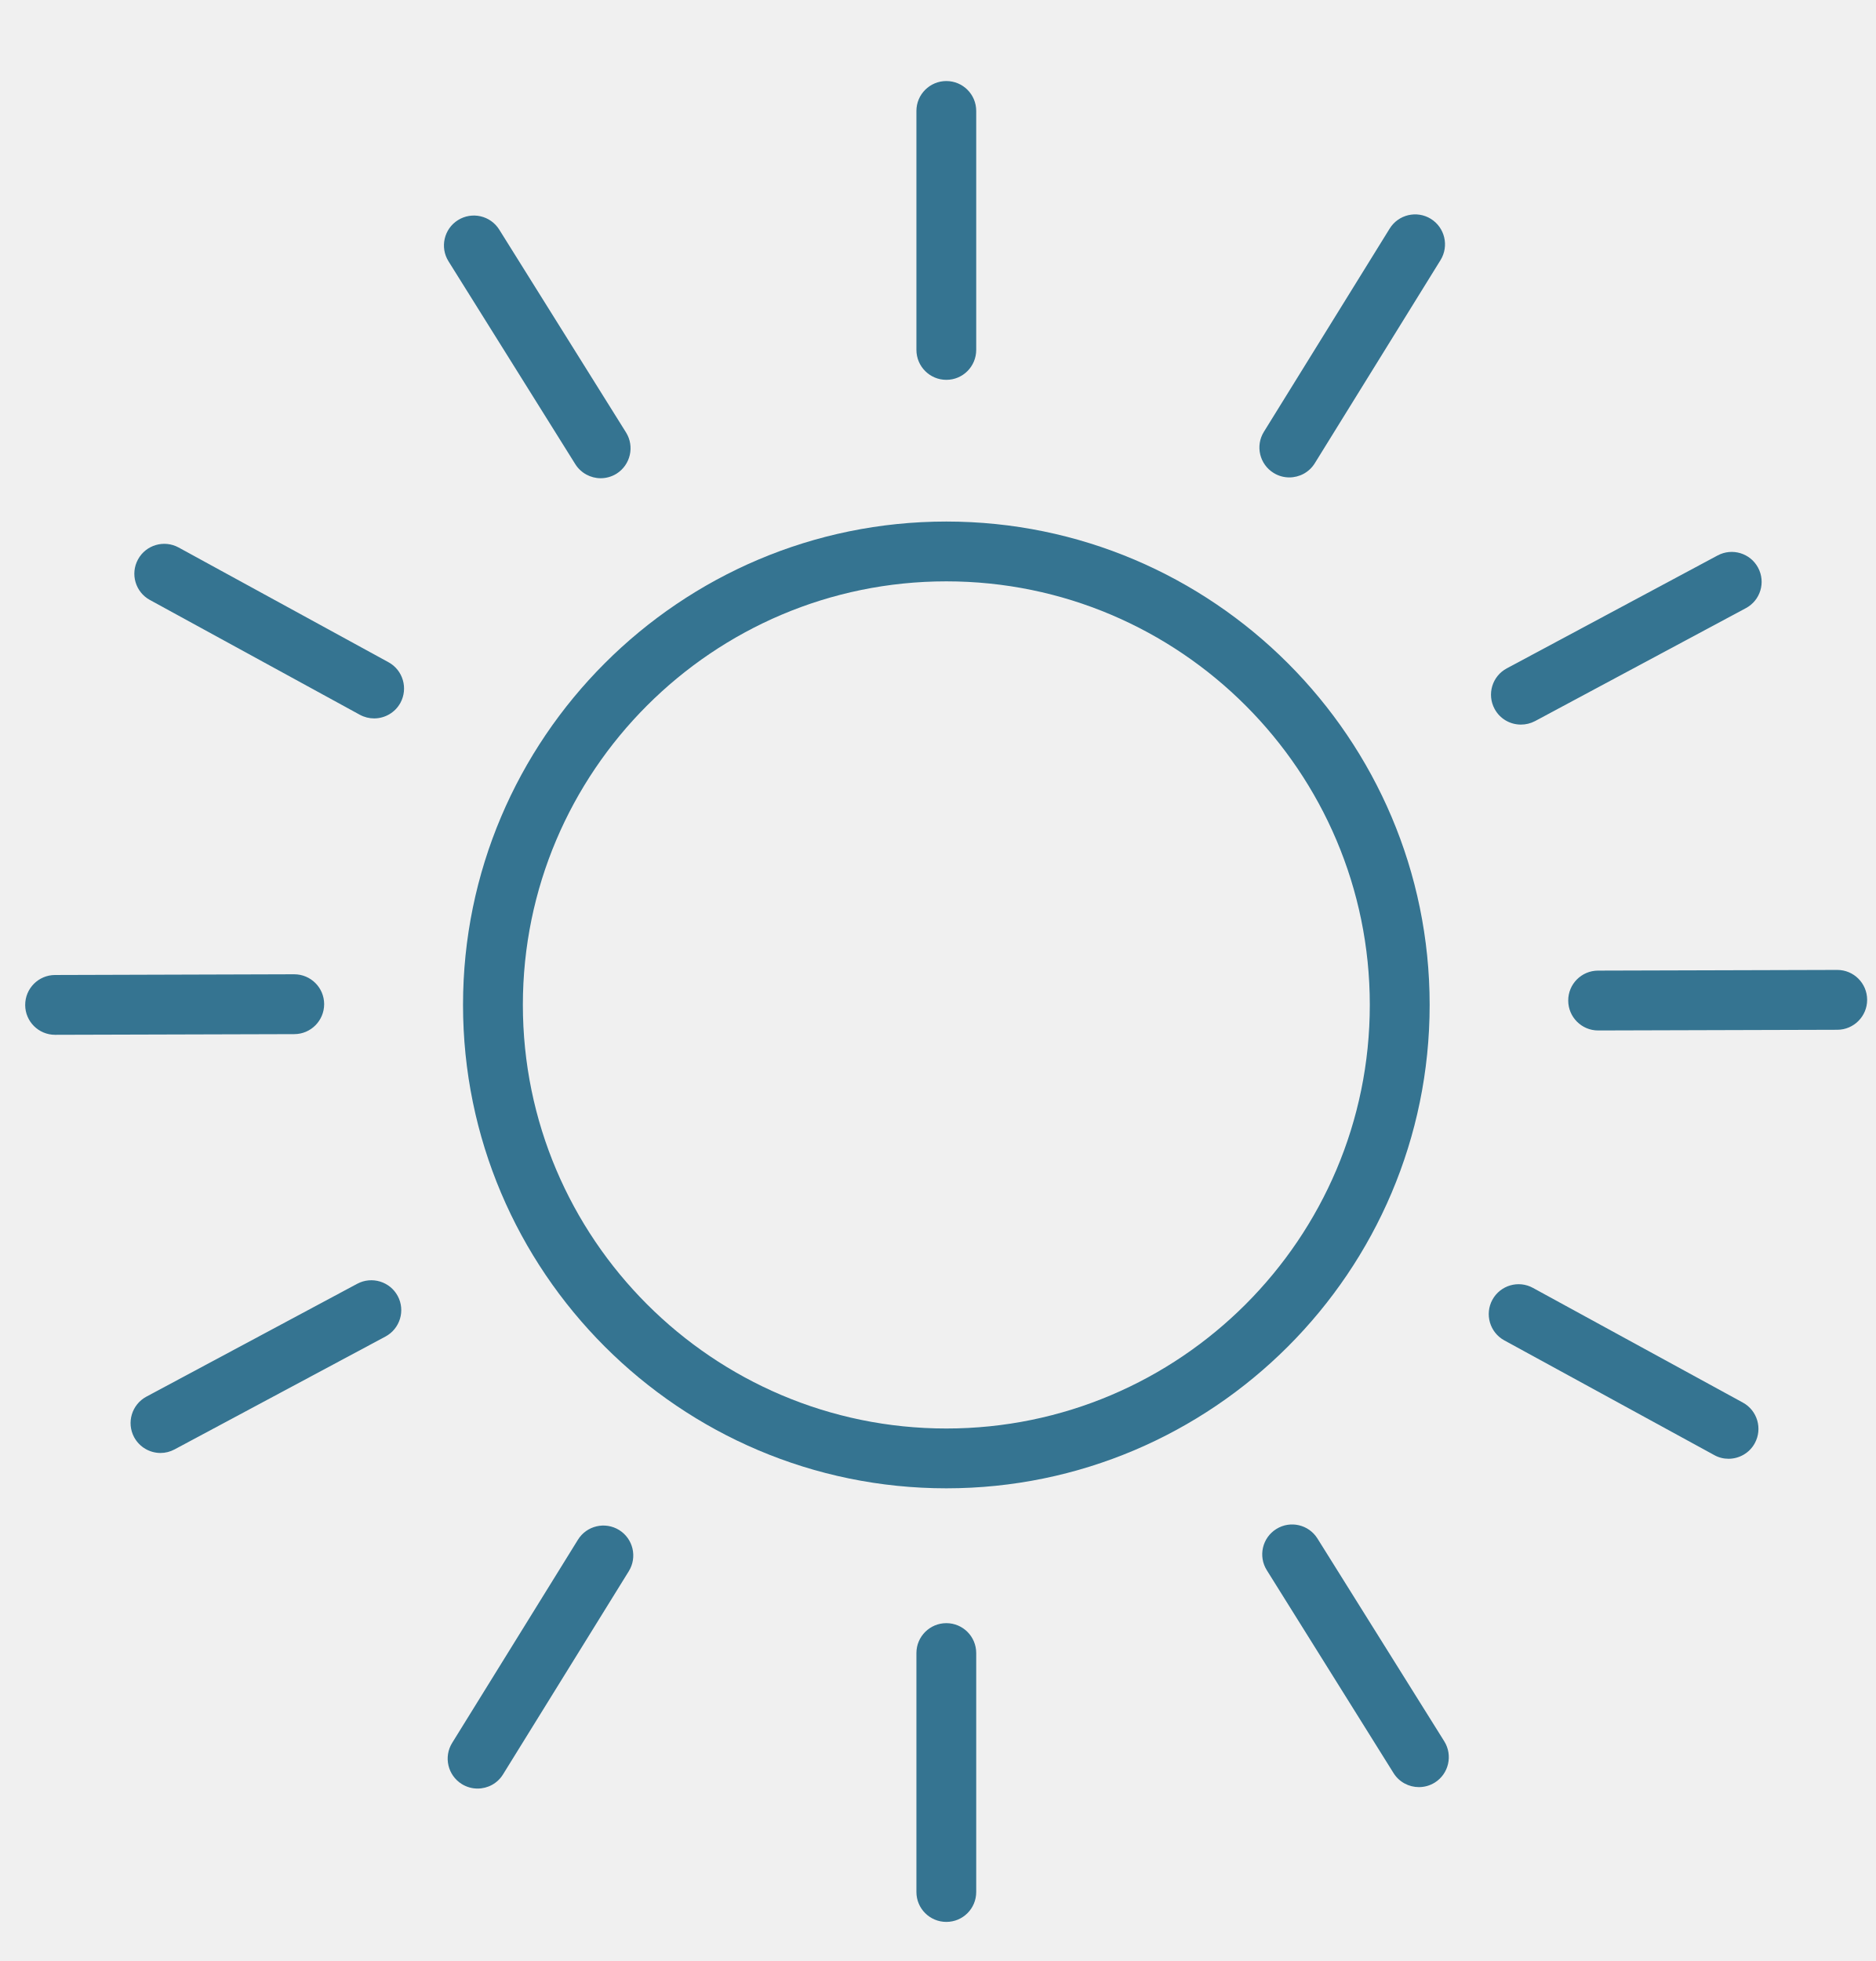
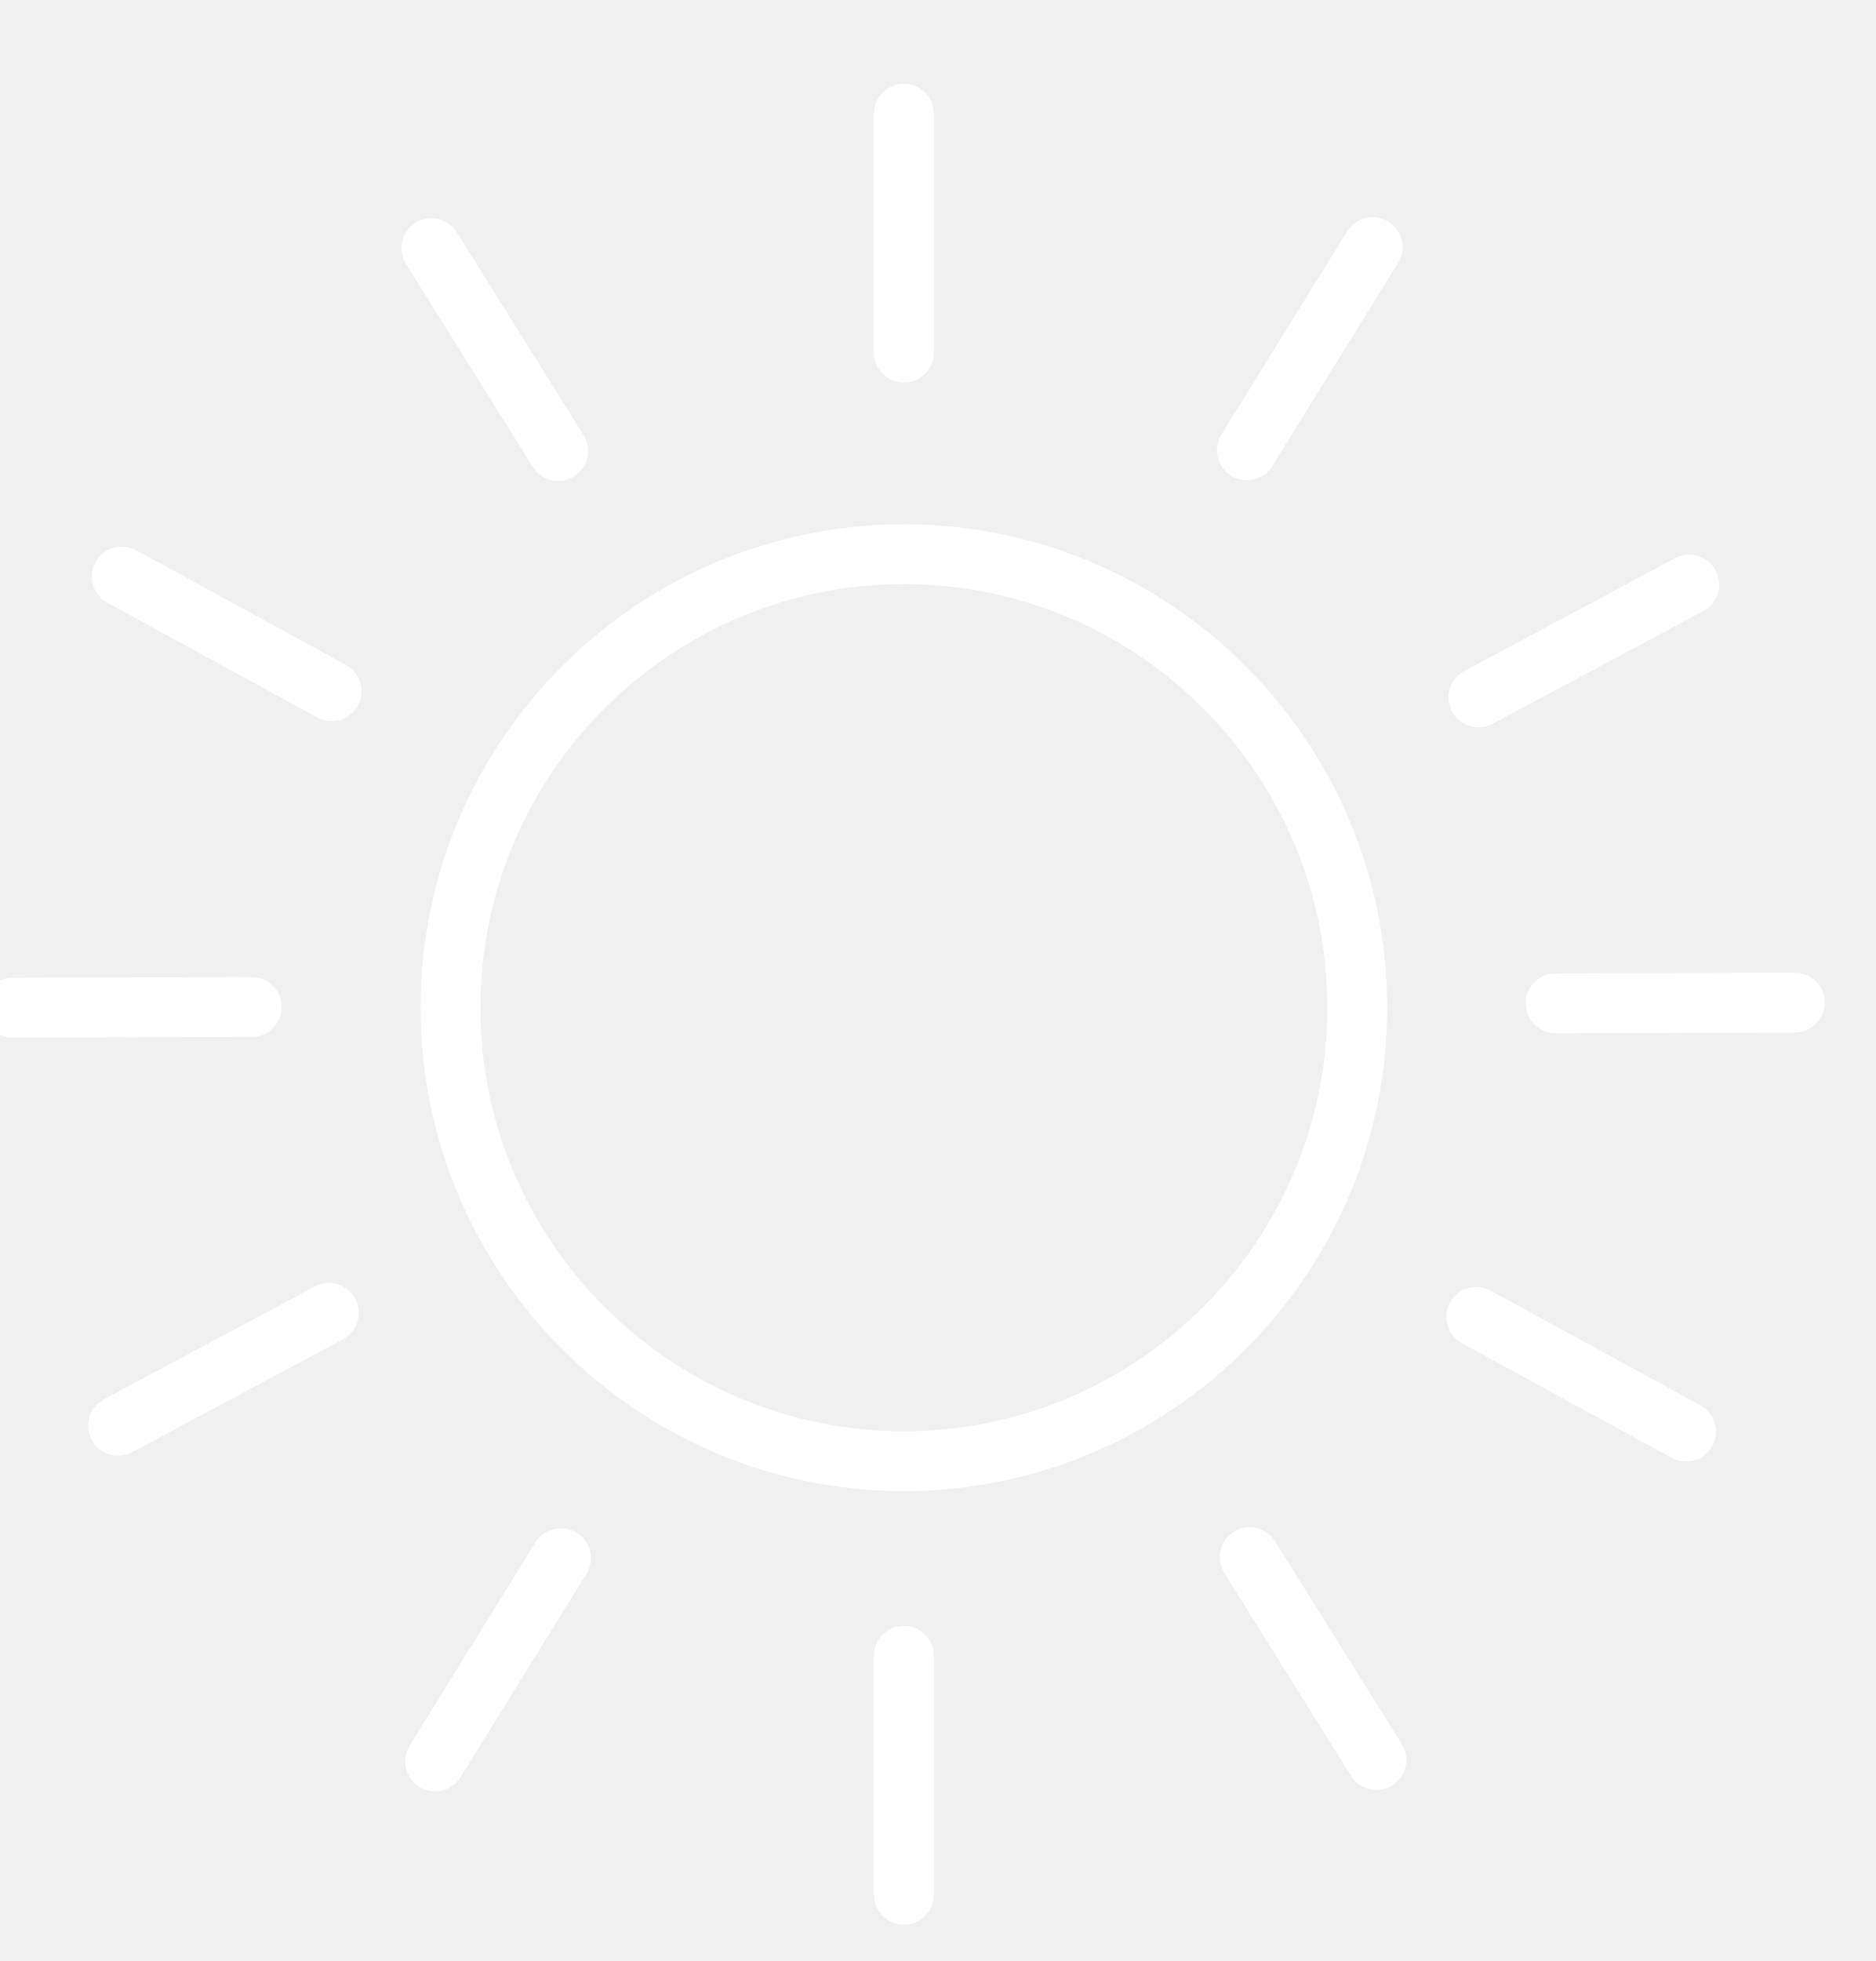
<svg xmlns="http://www.w3.org/2000/svg" width="44" height="46" viewBox="0 0 44 46" fill="none">
-   <path d="M22.202 33.509C16.723 33.509 12.267 29.051 12.267 23.572C12.267 18.095 16.723 13.637 22.202 13.637C27.681 13.637 32.137 18.095 32.137 23.572C32.137 29.051 27.681 33.509 22.202 33.509ZM22.202 12.234C15.95 12.234 10.863 17.32 10.863 23.572C10.863 29.825 15.95 34.912 22.202 34.912C28.453 34.912 33.541 29.825 33.541 23.572C33.541 17.32 28.453 12.234 22.202 12.234Z" fill="#357491" />
-   <path d="M22.202 8.91C22.59 8.91 22.903 8.596 22.903 8.207V2.602C22.903 2.215 22.59 1.901 22.202 1.901C21.815 1.901 21.5 2.215 21.5 2.602V8.207C21.5 8.596 21.815 8.91 22.202 8.91Z" fill="#357491" />
-   <path d="M22.202 38.075C21.815 38.075 21.5 38.389 21.5 38.777V44.382C21.5 44.77 21.815 45.083 22.202 45.083C22.59 45.083 22.903 44.77 22.903 44.382V38.777C22.903 38.389 22.59 38.075 22.202 38.075Z" fill="#357491" />
-   <path d="M29.88 11.094C29.995 11.165 30.122 11.199 30.248 11.199C30.483 11.199 30.713 11.082 30.846 10.867L33.797 6.1C34 5.77 33.898 5.339 33.57 5.134C33.24 4.93 32.807 5.032 32.603 5.362L29.652 10.129C29.448 10.458 29.55 10.89 29.88 11.094Z" fill="#357491" />
-   <path d="M14.525 35.89C14.196 35.687 13.763 35.788 13.559 36.118L10.608 40.884C10.404 41.214 10.506 41.645 10.835 41.85C10.951 41.921 11.078 41.955 11.204 41.955C11.439 41.955 11.669 41.838 11.801 41.623L14.753 36.855C14.956 36.526 14.854 36.094 14.525 35.89Z" fill="#357491" />
-   <path d="M35.682 16.997C35.795 16.997 35.907 16.971 36.014 16.915L40.959 14.266C41.301 14.084 41.43 13.659 41.246 13.316C41.064 12.976 40.639 12.846 40.296 13.03L35.351 15.678C35.009 15.86 34.88 16.286 35.064 16.628C35.19 16.864 35.432 16.997 35.682 16.997Z" fill="#357491" />
-   <path d="M8.381 30.114L3.434 32.762C3.093 32.946 2.964 33.37 3.146 33.712C3.274 33.948 3.515 34.083 3.766 34.083C3.878 34.083 3.99 34.056 4.096 33.999L9.043 31.352C9.385 31.168 9.514 30.743 9.331 30.401C9.148 30.061 8.724 29.932 8.381 30.114" fill="#357491" />
-   <path d="M43.104 22.752H43.102L37.492 22.768C37.104 22.769 36.79 23.084 36.792 23.472C36.793 23.858 37.107 24.172 37.493 24.172H37.495L43.105 24.156C43.492 24.155 43.806 23.839 43.805 23.452C43.804 23.064 43.49 22.752 43.104 22.752Z" fill="#357491" />
-   <path d="M7.605 23.554C7.604 23.167 7.29 22.854 6.902 22.854H6.901L1.291 22.871C0.903 22.872 0.59 23.187 0.591 23.575C0.592 23.962 0.906 24.274 1.293 24.274H1.295L6.905 24.258C7.292 24.257 7.605 23.942 7.605 23.554" fill="#357491" />
-   <path d="M40.891 32.902L35.965 30.211C35.626 30.024 35.199 30.149 35.013 30.489C34.828 30.829 34.953 31.257 35.293 31.442L40.217 34.132C40.324 34.192 40.439 34.219 40.553 34.219C40.8 34.219 41.043 34.087 41.169 33.854C41.355 33.513 41.229 33.087 40.891 32.902Z" fill="#357491" />
-   <path d="M9.114 15.534L4.191 12.843C3.851 12.657 3.423 12.782 3.238 13.122C3.052 13.462 3.177 13.889 3.517 14.074L8.441 16.766C8.548 16.824 8.663 16.852 8.777 16.852C9.026 16.852 9.267 16.719 9.394 16.487C9.579 16.147 9.454 15.719 9.114 15.534" fill="#357491" />
-   <path d="M30.909 36.09C30.704 35.762 30.272 35.661 29.943 35.867C29.614 36.072 29.514 36.506 29.721 36.834L32.694 41.592C32.827 41.805 33.056 41.921 33.289 41.921C33.417 41.921 33.544 41.887 33.661 41.815C33.989 41.61 34.089 41.176 33.884 40.847L30.909 36.09Z" fill="#357491" />
-   <path d="M13.497 10.888C13.63 11.1 13.86 11.218 14.092 11.218C14.22 11.218 14.349 11.183 14.464 11.112C14.792 10.905 14.892 10.472 14.687 10.144L11.712 5.385C11.507 5.058 11.075 4.957 10.745 5.163C10.416 5.368 10.317 5.802 10.522 6.129L13.497 10.888Z" fill="#357491" />
+   <path d="M21.206 33.573C15.727 33.573 11.271 29.116 11.271 23.637C11.271 18.159 15.727 13.702 21.206 13.702C26.685 13.702 31.141 18.159 31.141 23.637C31.141 29.116 26.685 33.573 21.206 33.573ZM21.206 12.298C14.953 12.298 9.867 17.384 9.867 23.637C9.867 29.889 14.953 34.977 21.206 34.977C27.457 34.977 32.545 29.889 32.545 23.637C32.545 17.384 27.457 12.298 21.206 12.298Z" fill="white" />
+   <path d="M21.206 8.974C21.593 8.974 21.907 8.66 21.907 8.272V2.666C21.907 2.279 21.593 1.965 21.206 1.965C20.818 1.965 20.503 2.279 20.503 2.666V8.272C20.503 8.66 20.818 8.974 21.206 8.974Z" fill="white" />
+   <path d="M21.206 38.139C20.818 38.139 20.503 38.453 20.503 38.842V44.447C20.503 44.834 20.818 45.148 21.206 45.148C21.593 45.148 21.907 44.834 21.907 44.447V38.842C21.907 38.453 21.593 38.139 21.206 38.139Z" fill="white" />
+   <path d="M28.883 11.159C28.998 11.23 29.126 11.264 29.252 11.264C29.487 11.264 29.717 11.146 29.85 10.931L32.801 6.165C33.003 5.835 32.902 5.404 32.573 5.199C32.243 4.995 31.811 5.096 31.607 5.426L28.656 10.194C28.452 10.522 28.553 10.955 28.883 11.159" fill="white" />
+   <path d="M13.529 35.955C13.2 35.751 12.766 35.852 12.562 36.182L9.611 40.948C9.408 41.278 9.51 41.71 9.839 41.915C9.955 41.986 10.081 42.02 10.207 42.02C10.443 42.02 10.672 41.902 10.805 41.687L13.756 36.92C13.96 36.591 13.857 36.158 13.529 35.955" fill="white" />
+   <path d="M34.686 17.062C34.799 17.062 34.911 17.036 35.017 16.979L39.962 14.331C40.305 14.148 40.434 13.723 40.25 13.381C40.067 13.041 39.642 12.911 39.3 13.094L34.355 15.742C34.012 15.924 33.884 16.351 34.067 16.692C34.194 16.928 34.436 17.062 34.686 17.062" fill="white" />
+   <path d="M7.385 30.179L2.437 32.826C2.096 33.01 1.967 33.434 2.15 33.776C2.277 34.013 2.519 34.148 2.77 34.148C2.881 34.148 2.994 34.12 3.1 34.064L8.046 31.416C8.389 31.233 8.517 30.808 8.335 30.465C8.151 30.125 7.727 29.996 7.385 30.179" fill="white" />
+   <path d="M42.107 22.816H42.105L36.495 22.832C36.108 22.833 35.794 23.149 35.795 23.536C35.796 23.922 36.11 24.236 36.496 24.236H36.498L42.108 24.22C42.496 24.219 42.81 23.904 42.809 23.516C42.808 23.129 42.493 22.816 42.107 22.816Z" fill="white" />
+   <path d="M6.609 23.619C6.608 23.231 6.294 22.919 5.906 22.919H5.905L0.295 22.935C-0.094 22.936 -0.406 23.251 -0.405 23.639C-0.404 24.026 -0.09 24.339 0.296 24.339H0.298L5.908 24.323C6.296 24.322 6.608 24.006 6.608 23.619" fill="white" />
+   <path d="M39.894 32.966L34.969 30.275C34.629 30.089 34.203 30.214 34.017 30.554C33.832 30.894 33.957 31.321 34.297 31.506L39.22 34.196C39.328 34.256 39.443 34.284 39.557 34.284C39.804 34.284 40.047 34.151 40.173 33.919C40.359 33.578 40.233 33.151 39.894 32.966" fill="white" />
+   <path d="M8.118 15.599L3.194 12.908C2.854 12.721 2.427 12.846 2.242 13.186C2.056 13.526 2.181 13.954 2.521 14.139L7.444 16.83C7.552 16.889 7.667 16.916 7.781 16.916C8.029 16.916 8.271 16.784 8.398 16.551C8.583 16.211 8.458 15.784 8.118 15.599" fill="white" />
+   <path d="M29.913 36.154C29.708 35.827 29.276 35.725 28.947 35.932C28.618 36.137 28.518 36.571 28.724 36.898L31.698 41.657C31.831 41.869 32.059 41.986 32.293 41.986C32.42 41.986 32.548 41.952 32.664 41.879C32.993 41.674 33.093 41.24 32.888 40.912L29.913 36.154V36.154Z" fill="white" />
+   <path d="M12.501 10.952C12.633 11.165 12.864 11.282 13.096 11.282C13.223 11.282 13.352 11.247 13.467 11.176C13.796 10.97 13.896 10.536 13.691 10.209L10.716 5.45C10.511 5.122 10.079 5.021 9.748 5.227C9.42 5.432 9.321 5.866 9.526 6.194L12.501 10.952Z" fill="white" />
</svg>
